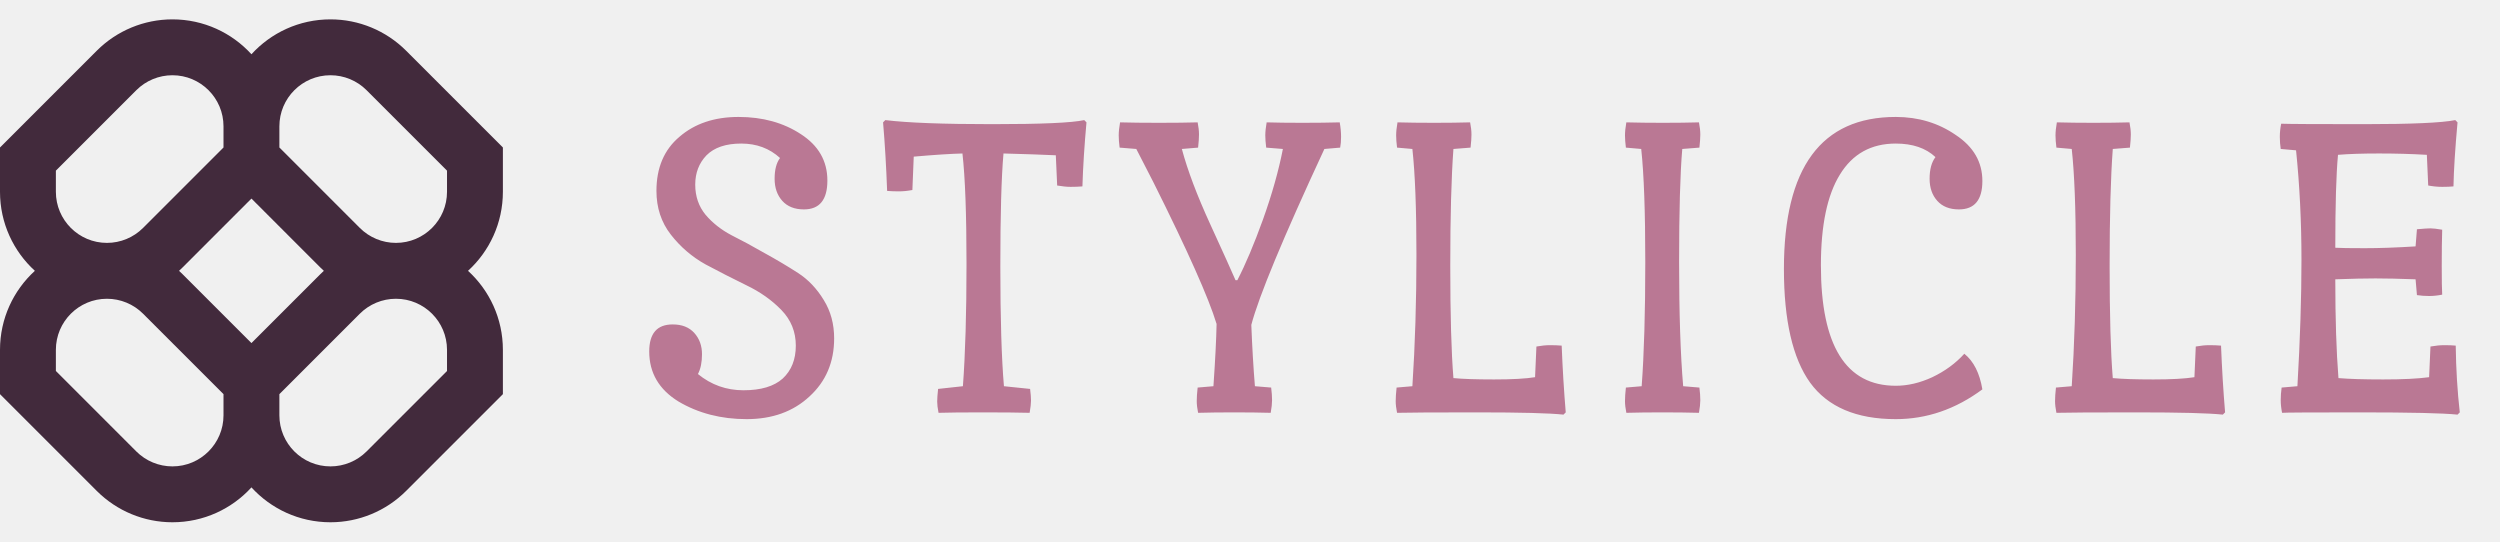
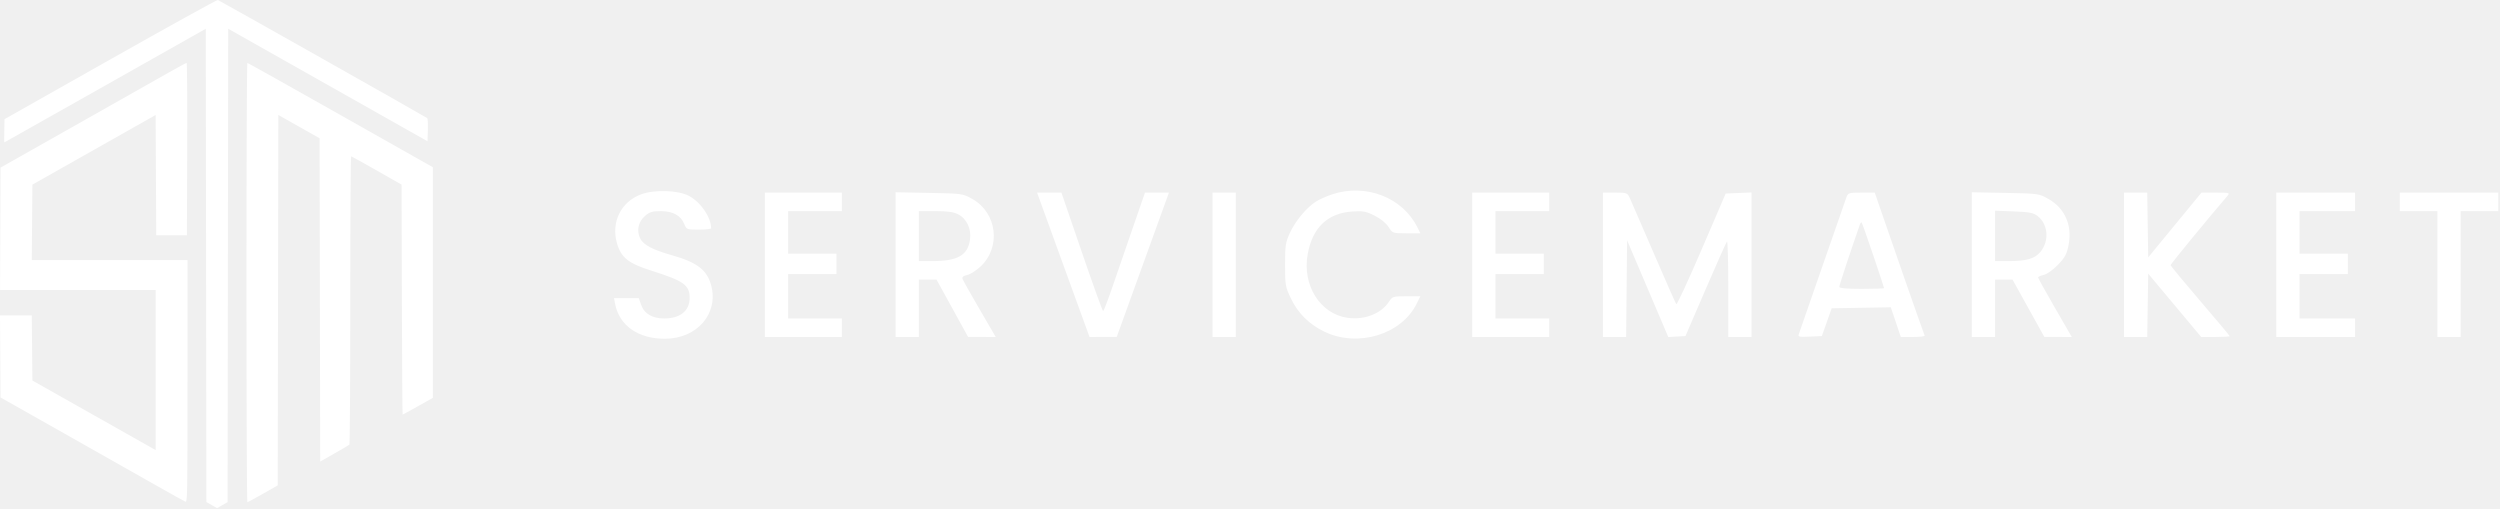
- <svg xmlns="http://www.w3.org/2000/svg" width="194" height="42" viewBox="0 0 194 42" fill="none">
-   <g clip-path="url(#clip0_1_1348)">
-     <path fill-rule="evenodd" clip-rule="evenodd" d="M13.38 1.503C11.179 1.503 9.068 2.378 7.511 3.934L0 11.445V14.883C0 17.312 1.043 19.498 2.706 21.016C1.043 22.533 0 24.719 0 27.148V30.586L7.511 38.097C9.068 39.653 11.179 40.528 13.38 40.528C15.809 40.528 17.994 39.484 19.512 37.821C21.03 39.484 23.215 40.528 25.644 40.528C27.846 40.528 29.957 39.653 31.513 38.097L39.024 30.586V27.148C39.024 24.719 37.981 22.533 36.318 21.016C37.981 19.498 39.024 17.312 39.024 14.883V11.445L31.513 3.934C29.957 2.378 27.846 1.503 25.644 1.503C23.215 1.503 21.03 2.547 19.512 4.21C17.994 2.547 15.809 1.503 13.38 1.503ZM25.131 21.016C25.037 20.93 24.945 20.843 24.855 20.753L19.512 15.409L14.169 20.753C14.079 20.843 13.987 20.93 13.894 21.016C13.987 21.101 14.079 21.189 14.169 21.279L19.512 26.622L24.855 21.279C24.945 21.189 25.037 21.101 25.131 21.016ZM21.68 30.586V32.228C21.68 34.417 23.455 36.192 25.644 36.192C26.696 36.192 27.704 35.774 28.447 35.031L34.688 28.79V27.148C34.688 24.958 32.913 23.184 30.724 23.184C29.673 23.184 28.665 23.601 27.921 24.345L21.68 30.586ZM17.344 30.586L11.103 24.345C10.36 23.601 9.351 23.184 8.3 23.184C6.111 23.184 4.336 24.958 4.336 27.148V28.79L10.577 35.031C11.32 35.774 12.329 36.192 13.38 36.192C15.569 36.192 17.344 34.417 17.344 32.228V30.586ZM17.344 9.804V11.445L11.103 17.686C10.36 18.43 9.351 18.848 8.3 18.848C6.111 18.848 4.336 17.073 4.336 14.883V13.242L10.577 7.001C11.32 6.257 12.329 5.839 13.38 5.839C15.569 5.839 17.344 7.614 17.344 9.804ZM27.921 17.686L21.68 11.445V9.804C21.68 7.614 23.455 5.839 25.644 5.839C26.696 5.839 27.704 6.257 28.447 7.001L34.688 13.242V14.883C34.688 17.073 32.913 18.848 30.724 18.848C29.673 18.848 28.665 18.43 27.921 17.686Z" fill="#422A3C" />
+ <svg xmlns="http://www.w3.org/2000/svg" width="246" height="50" viewBox="0 0 246 50" fill="none">
+   <g clip-path="url(#clip0_1_1371)">
+     <path fill-rule="evenodd" clip-rule="evenodd" d="M63.103 19.116C61.114 19.844 60.119 21.837 60.704 23.918C61.103 25.335 61.823 25.914 64.072 26.625C67.291 27.643 67.861 28.048 67.861 29.318C67.861 30.586 66.928 31.338 65.358 31.337C64.179 31.336 63.393 30.869 63.083 29.984L62.856 29.334H61.636H60.416L60.524 29.895C60.941 32.049 62.816 33.353 65.47 33.333C68.594 33.31 70.707 30.868 69.989 28.111C69.592 26.588 68.602 25.817 66.155 25.126C64.217 24.579 63.313 24.103 62.992 23.46C62.614 22.706 62.807 21.821 63.475 21.24C63.913 20.86 64.195 20.774 65.011 20.775C66.206 20.776 66.992 21.202 67.323 22.027C67.547 22.585 67.572 22.595 68.763 22.595C69.43 22.595 69.975 22.534 69.974 22.459C69.966 21.368 68.959 19.9 67.789 19.274C66.743 18.714 64.415 18.636 63.103 19.116ZM131.091 19.12C130.542 19.302 129.818 19.626 129.482 19.84C128.557 20.431 127.442 21.774 126.919 22.928C126.496 23.86 126.45 24.168 126.45 26.06C126.45 28.06 126.477 28.216 127.023 29.361C127.717 30.818 128.812 31.907 130.313 32.633C133.598 34.221 137.901 32.922 139.398 29.888L139.761 29.152L138.392 29.153C137.078 29.153 137.009 29.174 136.681 29.681C135.913 30.865 134.265 31.508 132.603 31.273C129.899 30.89 128.128 28.069 128.675 25.015C129.144 22.389 130.646 20.962 133.104 20.808C134.129 20.743 134.43 20.801 135.272 21.227C135.873 21.531 136.399 21.96 136.636 22.338C137.021 22.952 137.03 22.955 138.393 22.957L139.763 22.96L139.47 22.368C138.015 19.428 134.399 18.027 131.091 19.12ZM75.261 26.056V33.159H79.05H82.838V32.248V31.338H80.195H77.552V29.152V26.967H79.931H82.31V25.965V24.963H79.931H77.552V22.869V20.774H80.195H82.838V19.863V18.953H79.05H75.261V26.056ZM88.125 26.039V33.159H89.27H90.415V30.336V27.513H91.284H92.153L93.707 30.334L95.261 33.156L96.621 33.157L97.98 33.159L96.404 30.453C95.538 28.965 94.782 27.621 94.724 27.466C94.648 27.259 94.771 27.149 95.186 27.055C95.497 26.984 96.093 26.601 96.51 26.204C98.516 24.293 98.105 20.956 95.696 19.59C94.737 19.046 94.717 19.044 91.429 18.981L88.125 18.919V26.039ZM102.46 20.091C102.686 20.717 103.848 23.913 105.04 27.194L107.209 33.159L108.548 33.156L109.887 33.152L112.455 26.053L115.024 18.953H113.845H112.666L111.516 22.277C110.883 24.105 109.98 26.727 109.509 28.104C109.038 29.481 108.605 30.608 108.546 30.608C108.488 30.609 107.541 27.986 106.442 24.781L104.444 18.953H103.246H102.048L102.46 20.091ZM119.314 26.056V33.159H120.459H121.604V26.056V18.953H120.459H119.314V26.056ZM144.864 26.056V33.159H148.653H152.441V32.248V31.338H149.798H147.155V29.152V26.967H149.534H151.913V25.965V24.963H149.534H147.155V22.869V20.774H149.798H152.441V19.863V18.953H148.653H144.864V26.056ZM157.727 26.056V33.159H158.87H160.012L160.059 28.403L160.106 23.647L162.133 28.406L164.159 33.165L165.004 33.116L165.85 33.068L167.83 28.478C168.92 25.953 169.867 23.829 169.936 23.757C170.006 23.686 170.062 25.772 170.062 28.393V33.159H171.207H172.353V26.048V18.937L171.081 18.99L169.808 19.044L167.437 24.558C166.133 27.59 165.013 30.008 164.948 29.931C164.883 29.853 163.894 27.618 162.75 24.963C161.607 22.309 160.55 19.87 160.4 19.545C160.133 18.962 160.11 18.953 158.928 18.953H157.727V26.056ZM181.673 19.454C181.57 19.729 180.507 22.782 179.311 26.238C178.115 29.694 177.081 32.669 177.013 32.849C176.901 33.148 176.995 33.172 178.08 33.122L179.27 33.068L179.754 31.702L180.238 30.336L183.146 30.286L186.055 30.236L186.547 31.698L187.039 33.159H188.253C188.92 33.159 189.43 33.098 189.385 33.022C189.319 32.911 185.73 22.635 184.741 19.727L184.478 18.953H183.169C181.903 18.953 181.853 18.97 181.673 19.454ZM194.027 26.039V33.159H195.172H196.317V30.336V27.513H197.175H198.032L199.598 30.334L201.163 33.155L202.513 33.157L203.864 33.159L202.206 30.29C201.295 28.713 200.548 27.367 200.548 27.3C200.547 27.233 200.797 27.121 201.104 27.051C201.423 26.979 202.017 26.556 202.495 26.062C203.185 25.35 203.366 25.018 203.54 24.152C203.932 22.2 203.212 20.519 201.585 19.588C200.639 19.047 200.618 19.044 197.331 18.981L194.027 18.919V26.039ZM209.004 26.056V33.159H210.146H211.287L211.335 30.044L211.383 26.928L213.99 30.044L216.597 33.159H217.999C218.77 33.159 219.401 33.122 219.401 33.076C219.401 33.031 218.092 31.469 216.493 29.605C214.894 27.741 213.586 26.157 213.586 26.086C213.586 25.986 217.21 21.573 219.182 19.271C219.44 18.971 219.375 18.953 218.04 18.953H216.625L214.004 22.14L211.383 25.328L211.335 22.14L211.287 18.953H210.146H209.004V26.056ZM223.982 26.056V33.159H227.859H231.736V32.248V31.338H229.004H226.273V29.152V26.967H228.652H231.031V25.965V24.963H228.652H226.273V22.869V20.774H229.004H231.736V19.863V18.953H227.859H223.982V26.056ZM236.141 19.863V20.774H237.991H239.841V26.967V33.159H240.987H242.132V26.967V20.774H243.982H245.832V19.863V18.953H240.987H236.141V19.863ZM94.292 21.093C95.135 21.528 95.601 22.534 95.448 23.589C95.226 25.119 94.232 25.689 91.781 25.691L90.415 25.692V23.233V20.774L92.045 20.774C93.244 20.775 93.838 20.859 94.292 21.093ZM200.495 21.253C201.532 22.054 201.671 23.691 200.792 24.77C200.238 25.451 199.433 25.689 197.683 25.691L196.317 25.692V23.212V20.733L198.16 20.803C199.685 20.862 200.088 20.939 200.495 21.253ZM184.329 25.126C184.914 26.859 185.392 28.31 185.392 28.35C185.392 28.391 184.401 28.424 183.19 28.424C181.7 28.424 180.987 28.359 180.987 28.222C180.987 28.068 182.145 24.564 183.021 22.069C183.07 21.929 183.145 21.851 183.187 21.895C183.23 21.939 183.744 23.393 184.329 25.126Z" fill="white" />
+     <path fill-rule="evenodd" clip-rule="evenodd" d="M10.868 5.839L0.443 11.727L0.423 12.871C0.412 13.5 0.41 14.015 0.42 14.015C0.43 14.015 4.895 11.498 10.343 8.422L20.248 2.829L20.278 26.113L20.307 49.396L20.834 49.698L21.361 50L21.878 49.704L22.395 49.408L22.424 26.118L22.454 2.828L32.261 8.364L42.068 13.9L42.101 12.805C42.119 12.202 42.093 11.672 42.043 11.626C41.924 11.518 21.623 0.065 21.436 0C21.357 -0.027 16.602 2.6 10.868 5.839ZM16.535 7.177C15.577 7.72 11.477 10.038 7.424 12.328L0.054 16.492L0.03 22.515L0.005 28.539H7.661H15.316V36.414V44.289L9.252 40.866L3.188 37.444L3.157 34.24L3.126 31.035H1.563H0L0.027 35.073L0.054 39.11L6.379 42.682C9.858 44.646 13.906 46.936 15.374 47.771C16.843 48.606 18.135 49.323 18.247 49.365C18.439 49.437 18.45 48.823 18.45 37.515V25.589H10.788H3.127L3.157 21.878L3.188 18.166L9.251 14.741L15.314 11.315L15.344 17.232L15.374 23.149H16.883H18.392L18.421 14.668C18.438 10.003 18.412 6.187 18.363 6.188C18.315 6.189 17.492 6.634 16.535 7.177ZM24.253 27.802C24.253 39.69 24.292 49.416 24.34 49.415C24.387 49.414 25.079 49.041 25.877 48.586L27.328 47.759L27.357 29.536L27.387 11.312L29.417 12.458L31.447 13.604L31.477 29.51L31.506 45.416L32.899 44.626C33.665 44.192 34.331 43.8 34.38 43.754C34.429 43.709 34.468 37.306 34.467 29.524C34.465 21.743 34.504 15.38 34.552 15.384C34.6 15.388 35.736 16.015 37.077 16.779L39.514 18.167L39.544 29.48C39.56 35.703 39.595 40.794 39.62 40.794C39.646 40.794 40.326 40.423 41.13 39.971L42.593 39.148L42.592 27.802L42.592 16.456L33.509 11.324C28.514 8.501 24.387 6.19 24.34 6.188C24.292 6.187 24.253 15.913 24.253 27.802Z" fill="white" />
  </g>
-   <path d="M52.2 25.175C52.923 25.175 53.483 25.397 53.88 25.84C54.277 26.283 54.475 26.832 54.475 27.485C54.475 28.115 54.37 28.628 54.16 29.025C55.187 29.865 56.365 30.285 57.695 30.285C59.048 30.285 60.063 29.982 60.74 29.375C61.417 28.745 61.755 27.893 61.755 26.82C61.755 25.747 61.382 24.825 60.635 24.055C59.888 23.285 58.978 22.643 57.905 22.13C56.855 21.617 55.805 21.08 54.755 20.52C53.705 19.937 52.807 19.167 52.06 18.21C51.313 17.253 50.94 16.122 50.94 14.815C50.94 13.018 51.535 11.618 52.725 10.615C53.915 9.588 55.443 9.075 57.31 9.075C59.177 9.075 60.787 9.518 62.14 10.405C63.517 11.292 64.205 12.493 64.205 14.01C64.205 15.503 63.598 16.25 62.385 16.25C61.662 16.25 61.102 16.028 60.705 15.585C60.308 15.142 60.11 14.57 60.11 13.87C60.11 13.17 60.25 12.633 60.53 12.26C59.713 11.513 58.71 11.14 57.52 11.14C56.33 11.14 55.432 11.443 54.825 12.05C54.242 12.657 53.95 13.415 53.95 14.325C53.95 15.235 54.218 16.017 54.755 16.67C55.292 17.3 55.957 17.825 56.75 18.245C57.543 18.642 58.407 19.108 59.34 19.645C60.273 20.158 61.137 20.672 61.93 21.185C62.723 21.698 63.388 22.398 63.925 23.285C64.462 24.148 64.73 25.14 64.73 26.26C64.73 28.103 64.088 29.608 62.805 30.775C61.545 31.942 59.923 32.525 57.94 32.525C55.957 32.525 54.195 32.07 52.655 31.16C51.138 30.227 50.38 28.932 50.38 27.275C50.38 25.875 50.987 25.175 52.2 25.175ZM77.871 11.91C77.708 13.73 77.626 16.658 77.626 20.695C77.626 24.708 77.72 27.8 77.906 29.97L79.936 30.18C79.983 30.553 80.006 30.857 80.006 31.09C80.006 31.3 79.971 31.615 79.901 32.035C79.061 32.012 77.848 32 76.261 32C74.698 32 73.555 32.012 72.831 32.035C72.761 31.685 72.726 31.393 72.726 31.16C72.726 30.927 72.75 30.6 72.796 30.18L74.721 29.97C74.908 27.473 75.001 24.312 75.001 20.485C75.001 16.635 74.896 13.777 74.686 11.91C73.776 11.933 72.516 12.015 70.906 12.155L70.801 14.745C70.428 14.815 70.078 14.85 69.751 14.85C69.425 14.85 69.121 14.838 68.841 14.815C68.771 12.902 68.666 11.128 68.526 9.495L68.701 9.32C70.428 9.53 73.193 9.635 76.996 9.635C80.8 9.635 83.18 9.53 84.136 9.32L84.311 9.495C84.148 11.292 84.043 12.948 83.996 14.465C83.716 14.488 83.413 14.5 83.086 14.5C82.783 14.5 82.433 14.465 82.036 14.395L81.931 12.05C80.951 12.003 79.598 11.957 77.871 11.91ZM98.257 11.455C98.21 11.082 98.187 10.767 98.187 10.51C98.187 10.23 98.222 9.892 98.292 9.495C99.039 9.518 99.96 9.53 101.057 9.53C102.177 9.53 103.145 9.518 103.962 9.495C104.032 9.892 104.067 10.265 104.067 10.615C104.067 10.942 104.044 11.222 103.997 11.455L102.772 11.56C99.575 18.443 97.685 22.993 97.102 25.21C97.172 26.983 97.265 28.57 97.382 29.97L98.642 30.075C98.689 30.448 98.712 30.775 98.712 31.055C98.712 31.312 98.677 31.638 98.607 32.035C97.79 32.012 96.845 32 95.772 32C94.699 32 93.765 32.012 92.972 32.035C92.902 31.685 92.867 31.382 92.867 31.125C92.867 30.845 92.89 30.495 92.937 30.075L94.162 29.97C94.302 27.94 94.384 26.33 94.407 25.14C93.8 23.133 92.167 19.47 89.507 14.15C88.76 12.703 88.317 11.84 88.177 11.56L86.882 11.455C86.835 11.082 86.812 10.767 86.812 10.51C86.812 10.23 86.847 9.892 86.917 9.495C87.734 9.518 88.737 9.53 89.927 9.53C91.14 9.53 92.144 9.518 92.937 9.495C93.007 9.845 93.042 10.16 93.042 10.44C93.042 10.697 93.019 11.035 92.972 11.455L91.712 11.56C92.155 13.217 92.89 15.165 93.917 17.405C94.944 19.645 95.597 21.092 95.877 21.745H96.017C96.647 20.532 97.312 18.957 98.012 17.02C98.712 15.06 99.225 13.24 99.552 11.56L98.257 11.455ZM109.601 29.97C109.811 26.75 109.916 23.355 109.916 19.785C109.916 16.215 109.811 13.473 109.601 11.56L108.411 11.455C108.364 11.082 108.341 10.767 108.341 10.51C108.341 10.23 108.376 9.892 108.446 9.495C109.263 9.518 110.208 9.53 111.281 9.53C112.354 9.53 113.288 9.518 114.081 9.495C114.151 9.845 114.186 10.16 114.186 10.44C114.186 10.697 114.163 11.035 114.116 11.455L112.786 11.56C112.623 13.753 112.541 16.775 112.541 20.625C112.541 24.452 112.623 27.357 112.786 29.34C113.509 29.41 114.559 29.445 115.936 29.445C117.336 29.445 118.398 29.387 119.121 29.27L119.226 26.89C119.623 26.82 119.973 26.785 120.276 26.785C120.603 26.785 120.906 26.797 121.186 26.82C121.256 28.593 121.361 30.32 121.501 32L121.326 32.175C120.229 32.058 118.001 32 114.641 32C111.281 32 109.204 32.012 108.411 32.035C108.341 31.685 108.306 31.382 108.306 31.125C108.306 30.845 108.329 30.495 108.376 30.075L109.601 29.97ZM130.544 11.56C130.38 13.45 130.299 16.378 130.299 20.345C130.299 24.312 130.404 27.52 130.614 29.97L131.874 30.075C131.92 30.448 131.944 30.775 131.944 31.055C131.944 31.312 131.909 31.638 131.839 32.035C131.022 32.012 130.077 32 129.004 32C127.93 32 126.997 32.012 126.204 32.035C126.134 31.685 126.099 31.382 126.099 31.125C126.099 30.845 126.122 30.495 126.169 30.075L127.394 29.97C127.58 27.45 127.674 24.242 127.674 20.345C127.674 16.425 127.569 13.497 127.359 11.56L126.169 11.455C126.122 11.082 126.099 10.767 126.099 10.51C126.099 10.23 126.134 9.892 126.204 9.495C127.02 9.518 127.965 9.53 129.039 9.53C130.112 9.53 131.045 9.518 131.839 9.495C131.909 9.845 131.944 10.16 131.944 10.44C131.944 10.697 131.92 11.035 131.874 11.455L130.544 11.56ZM152.012 16.25C151.289 16.25 150.729 16.028 150.332 15.585C149.935 15.142 149.737 14.57 149.737 13.87C149.737 13.147 149.889 12.587 150.192 12.19C149.445 11.49 148.419 11.14 147.112 11.14C145.199 11.14 143.752 11.945 142.772 13.555C141.792 15.142 141.302 17.487 141.302 20.59C141.302 26.82 143.239 29.935 147.112 29.935C148.045 29.935 148.99 29.713 149.947 29.27C150.927 28.803 151.755 28.197 152.432 27.45C153.155 28.033 153.622 28.955 153.832 30.215C151.755 31.755 149.515 32.525 147.112 32.525C144.055 32.525 141.839 31.58 140.462 29.69C139.109 27.8 138.432 24.86 138.432 20.87C138.432 13.007 141.325 9.075 147.112 9.075C148.862 9.075 150.414 9.542 151.767 10.475C153.144 11.385 153.832 12.575 153.832 14.045C153.832 15.515 153.225 16.25 152.012 16.25ZM160.767 29.97C160.977 26.75 161.082 23.355 161.082 19.785C161.082 16.215 160.977 13.473 160.767 11.56L159.577 11.455C159.53 11.082 159.507 10.767 159.507 10.51C159.507 10.23 159.542 9.892 159.612 9.495C160.428 9.518 161.373 9.53 162.447 9.53C163.52 9.53 164.453 9.518 165.247 9.495C165.317 9.845 165.352 10.16 165.352 10.44C165.352 10.697 165.328 11.035 165.282 11.455L163.952 11.56C163.788 13.753 163.707 16.775 163.707 20.625C163.707 24.452 163.788 27.357 163.952 29.34C164.675 29.41 165.725 29.445 167.102 29.445C168.502 29.445 169.563 29.387 170.287 29.27L170.392 26.89C170.788 26.82 171.138 26.785 171.442 26.785C171.768 26.785 172.072 26.797 172.352 26.82C172.422 28.593 172.527 30.32 172.667 32L172.492 32.175C171.395 32.058 169.167 32 165.807 32C162.447 32 160.37 32.012 159.577 32.035C159.507 31.685 159.472 31.382 159.472 31.125C159.472 30.845 159.495 30.495 159.542 30.075L160.767 29.97ZM187.554 17.79C188.068 17.743 188.418 17.72 188.604 17.72C188.791 17.72 189.094 17.755 189.514 17.825C189.491 18.548 189.479 19.482 189.479 20.625C189.479 21.768 189.491 22.515 189.514 22.865C189.164 22.935 188.826 22.97 188.499 22.97C188.173 22.97 187.858 22.947 187.554 22.9L187.449 21.675C186.189 21.628 185.151 21.605 184.334 21.605C183.518 21.605 182.479 21.628 181.219 21.675C181.219 24.732 181.301 27.287 181.464 29.34C182.281 29.41 183.436 29.445 184.929 29.445C186.446 29.445 187.636 29.387 188.499 29.27L188.604 26.89C189.001 26.82 189.363 26.785 189.689 26.785C190.039 26.785 190.331 26.797 190.564 26.82C190.588 28.64 190.693 30.367 190.879 32L190.704 32.175C189.561 32.058 187.053 32 183.179 32C179.329 32 177.299 32.012 177.089 32.035C177.019 31.685 176.984 31.358 176.984 31.055C176.984 30.728 177.008 30.402 177.054 30.075L178.279 29.97C178.489 26.353 178.594 23.087 178.594 20.17C178.594 17.23 178.454 14.395 178.174 11.665L176.984 11.56C176.938 11.257 176.914 10.942 176.914 10.615C176.914 10.288 176.949 9.95 177.019 9.6C177.603 9.623 179.738 9.635 183.424 9.635C187.111 9.635 189.479 9.53 190.529 9.32L190.704 9.495C190.518 11.548 190.413 13.205 190.389 14.465C190.156 14.488 189.864 14.5 189.514 14.5C189.164 14.5 188.803 14.465 188.429 14.395L188.324 12.015C187.134 11.945 185.898 11.91 184.614 11.91C183.331 11.91 182.269 11.945 181.429 12.015C181.289 13.485 181.219 15.888 181.219 19.225C181.593 19.248 182.351 19.26 183.494 19.26C184.638 19.26 185.956 19.213 187.449 19.12L187.554 17.79Z" fill="#BA7894" />
  <defs>
-     <clipPath id="clip0_1_1348">
-       <rect width="39.024" height="40" fill="white" transform="translate(0 1)" />
+     <clipPath id="clip0_1_1371">
+       <rect width="246" height="50" fill="white" />
    </clipPath>
  </defs>
</svg>
